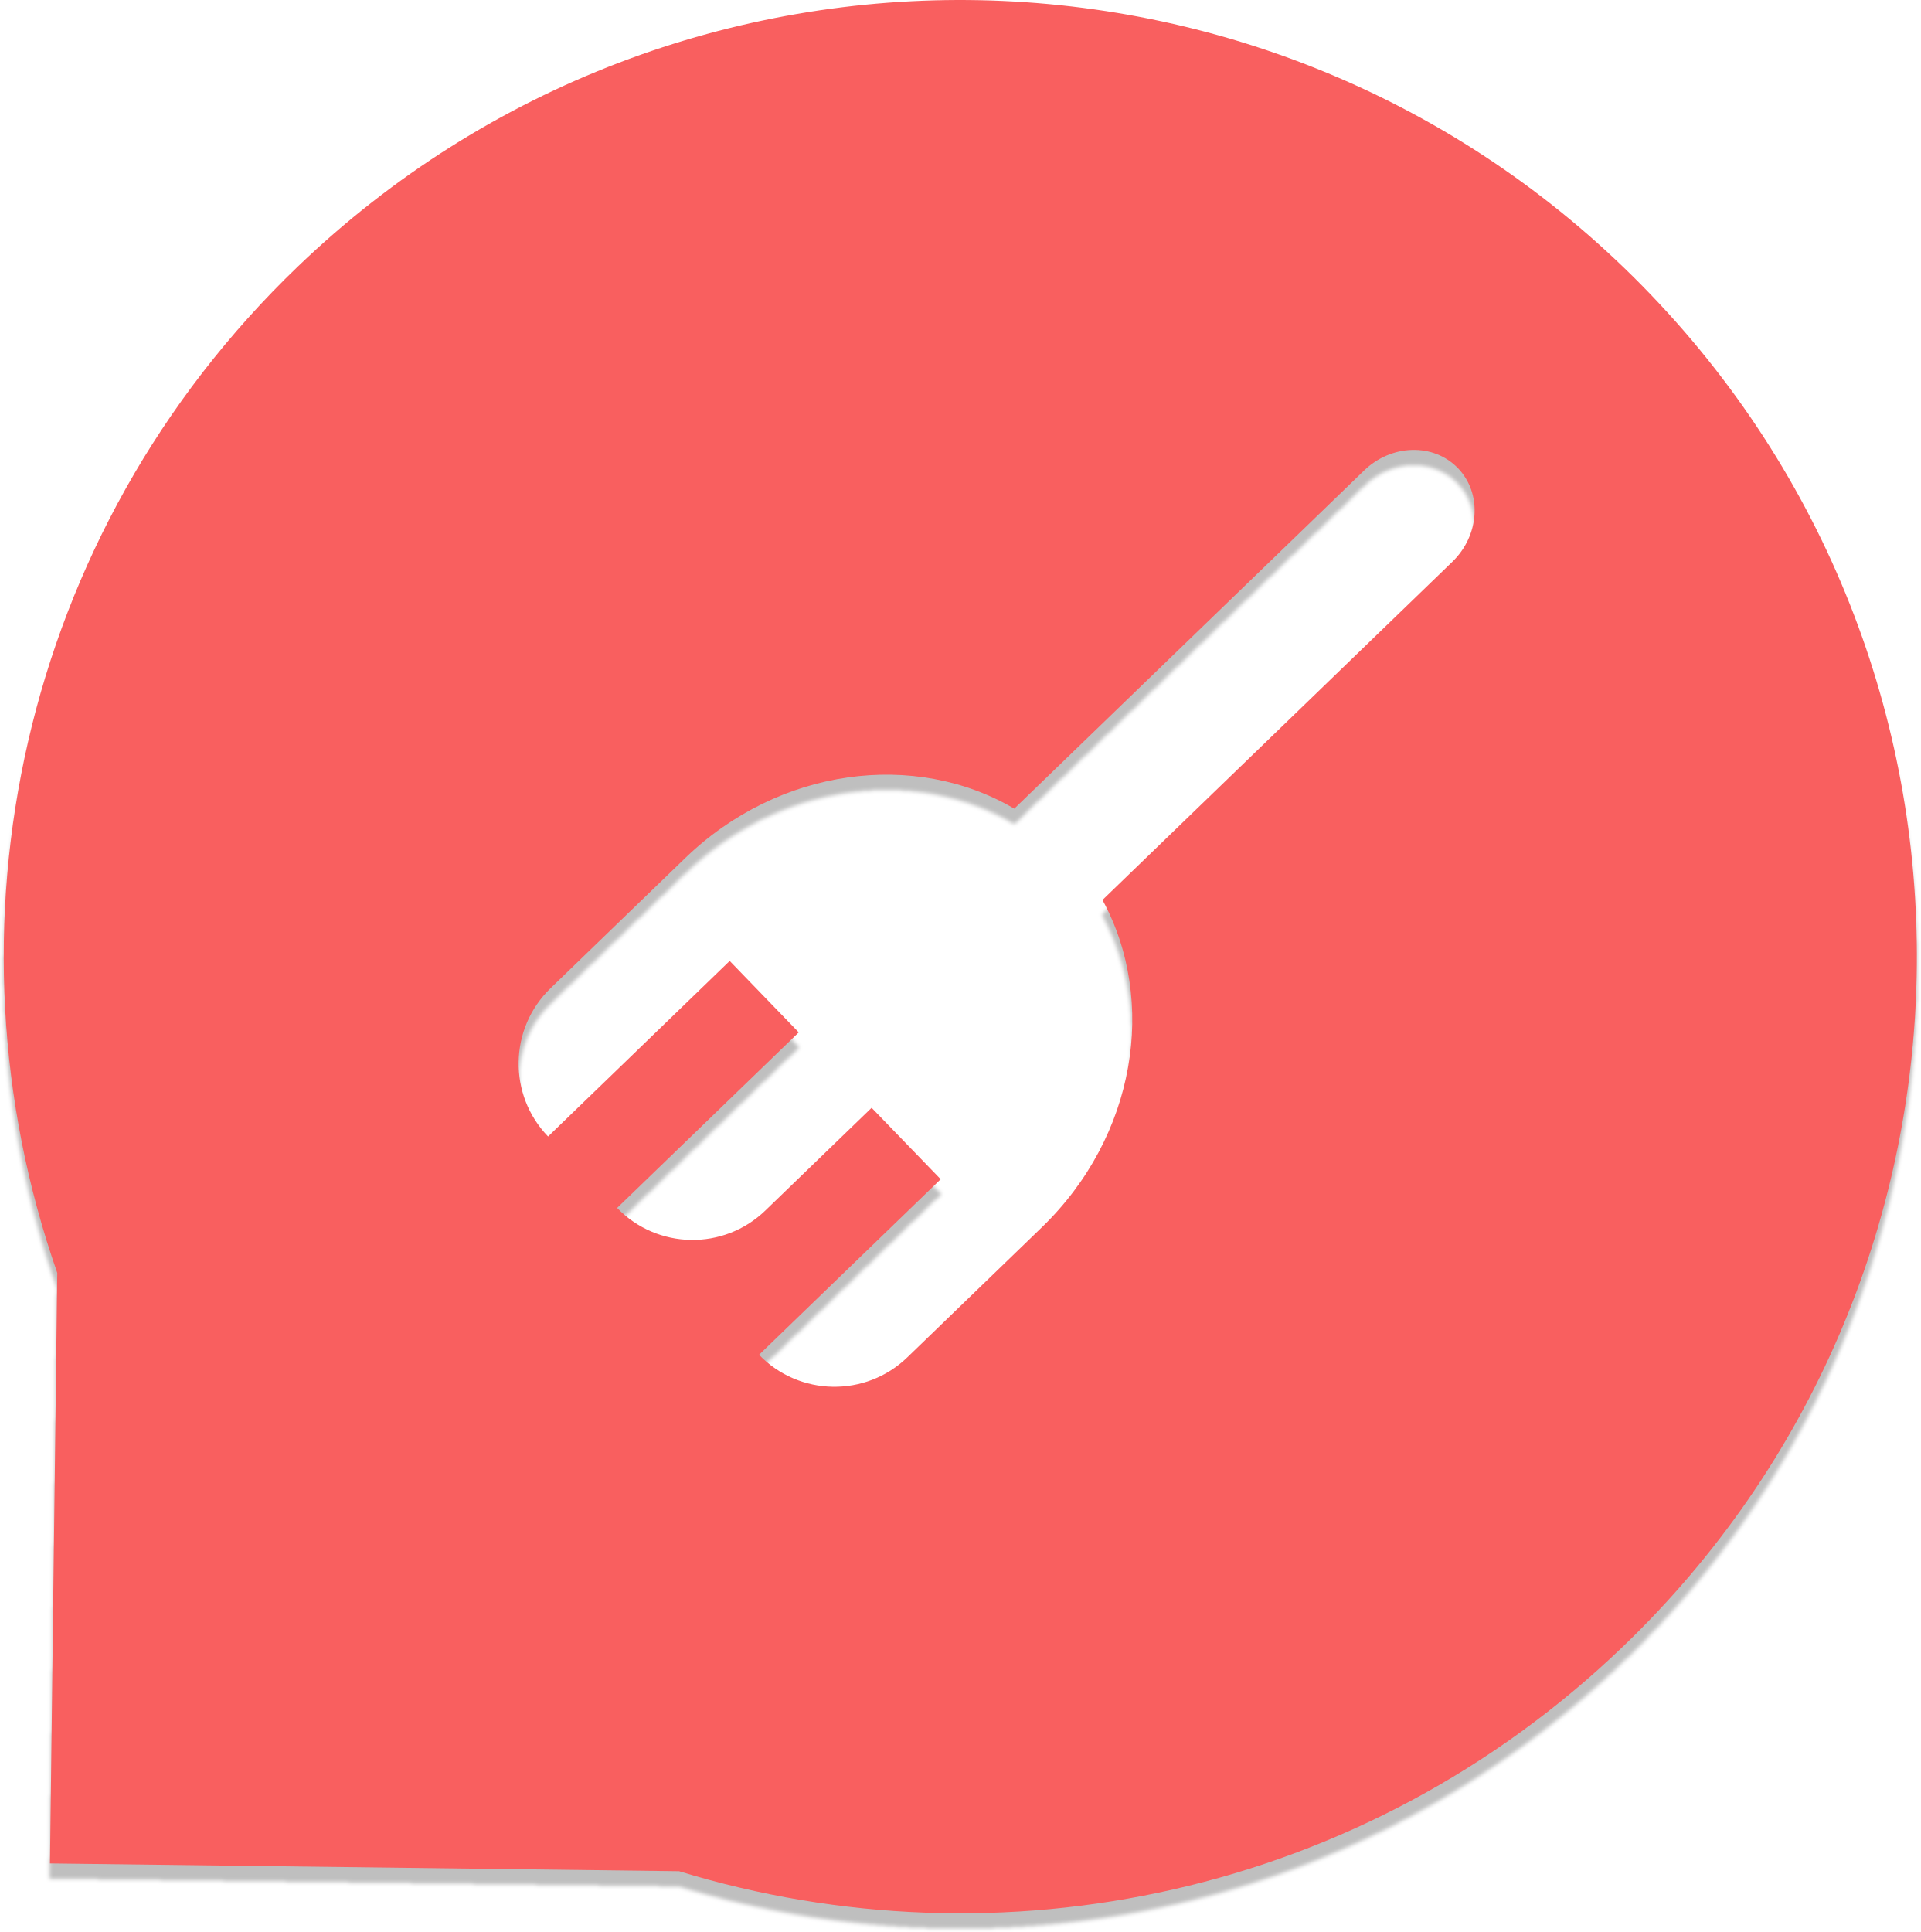
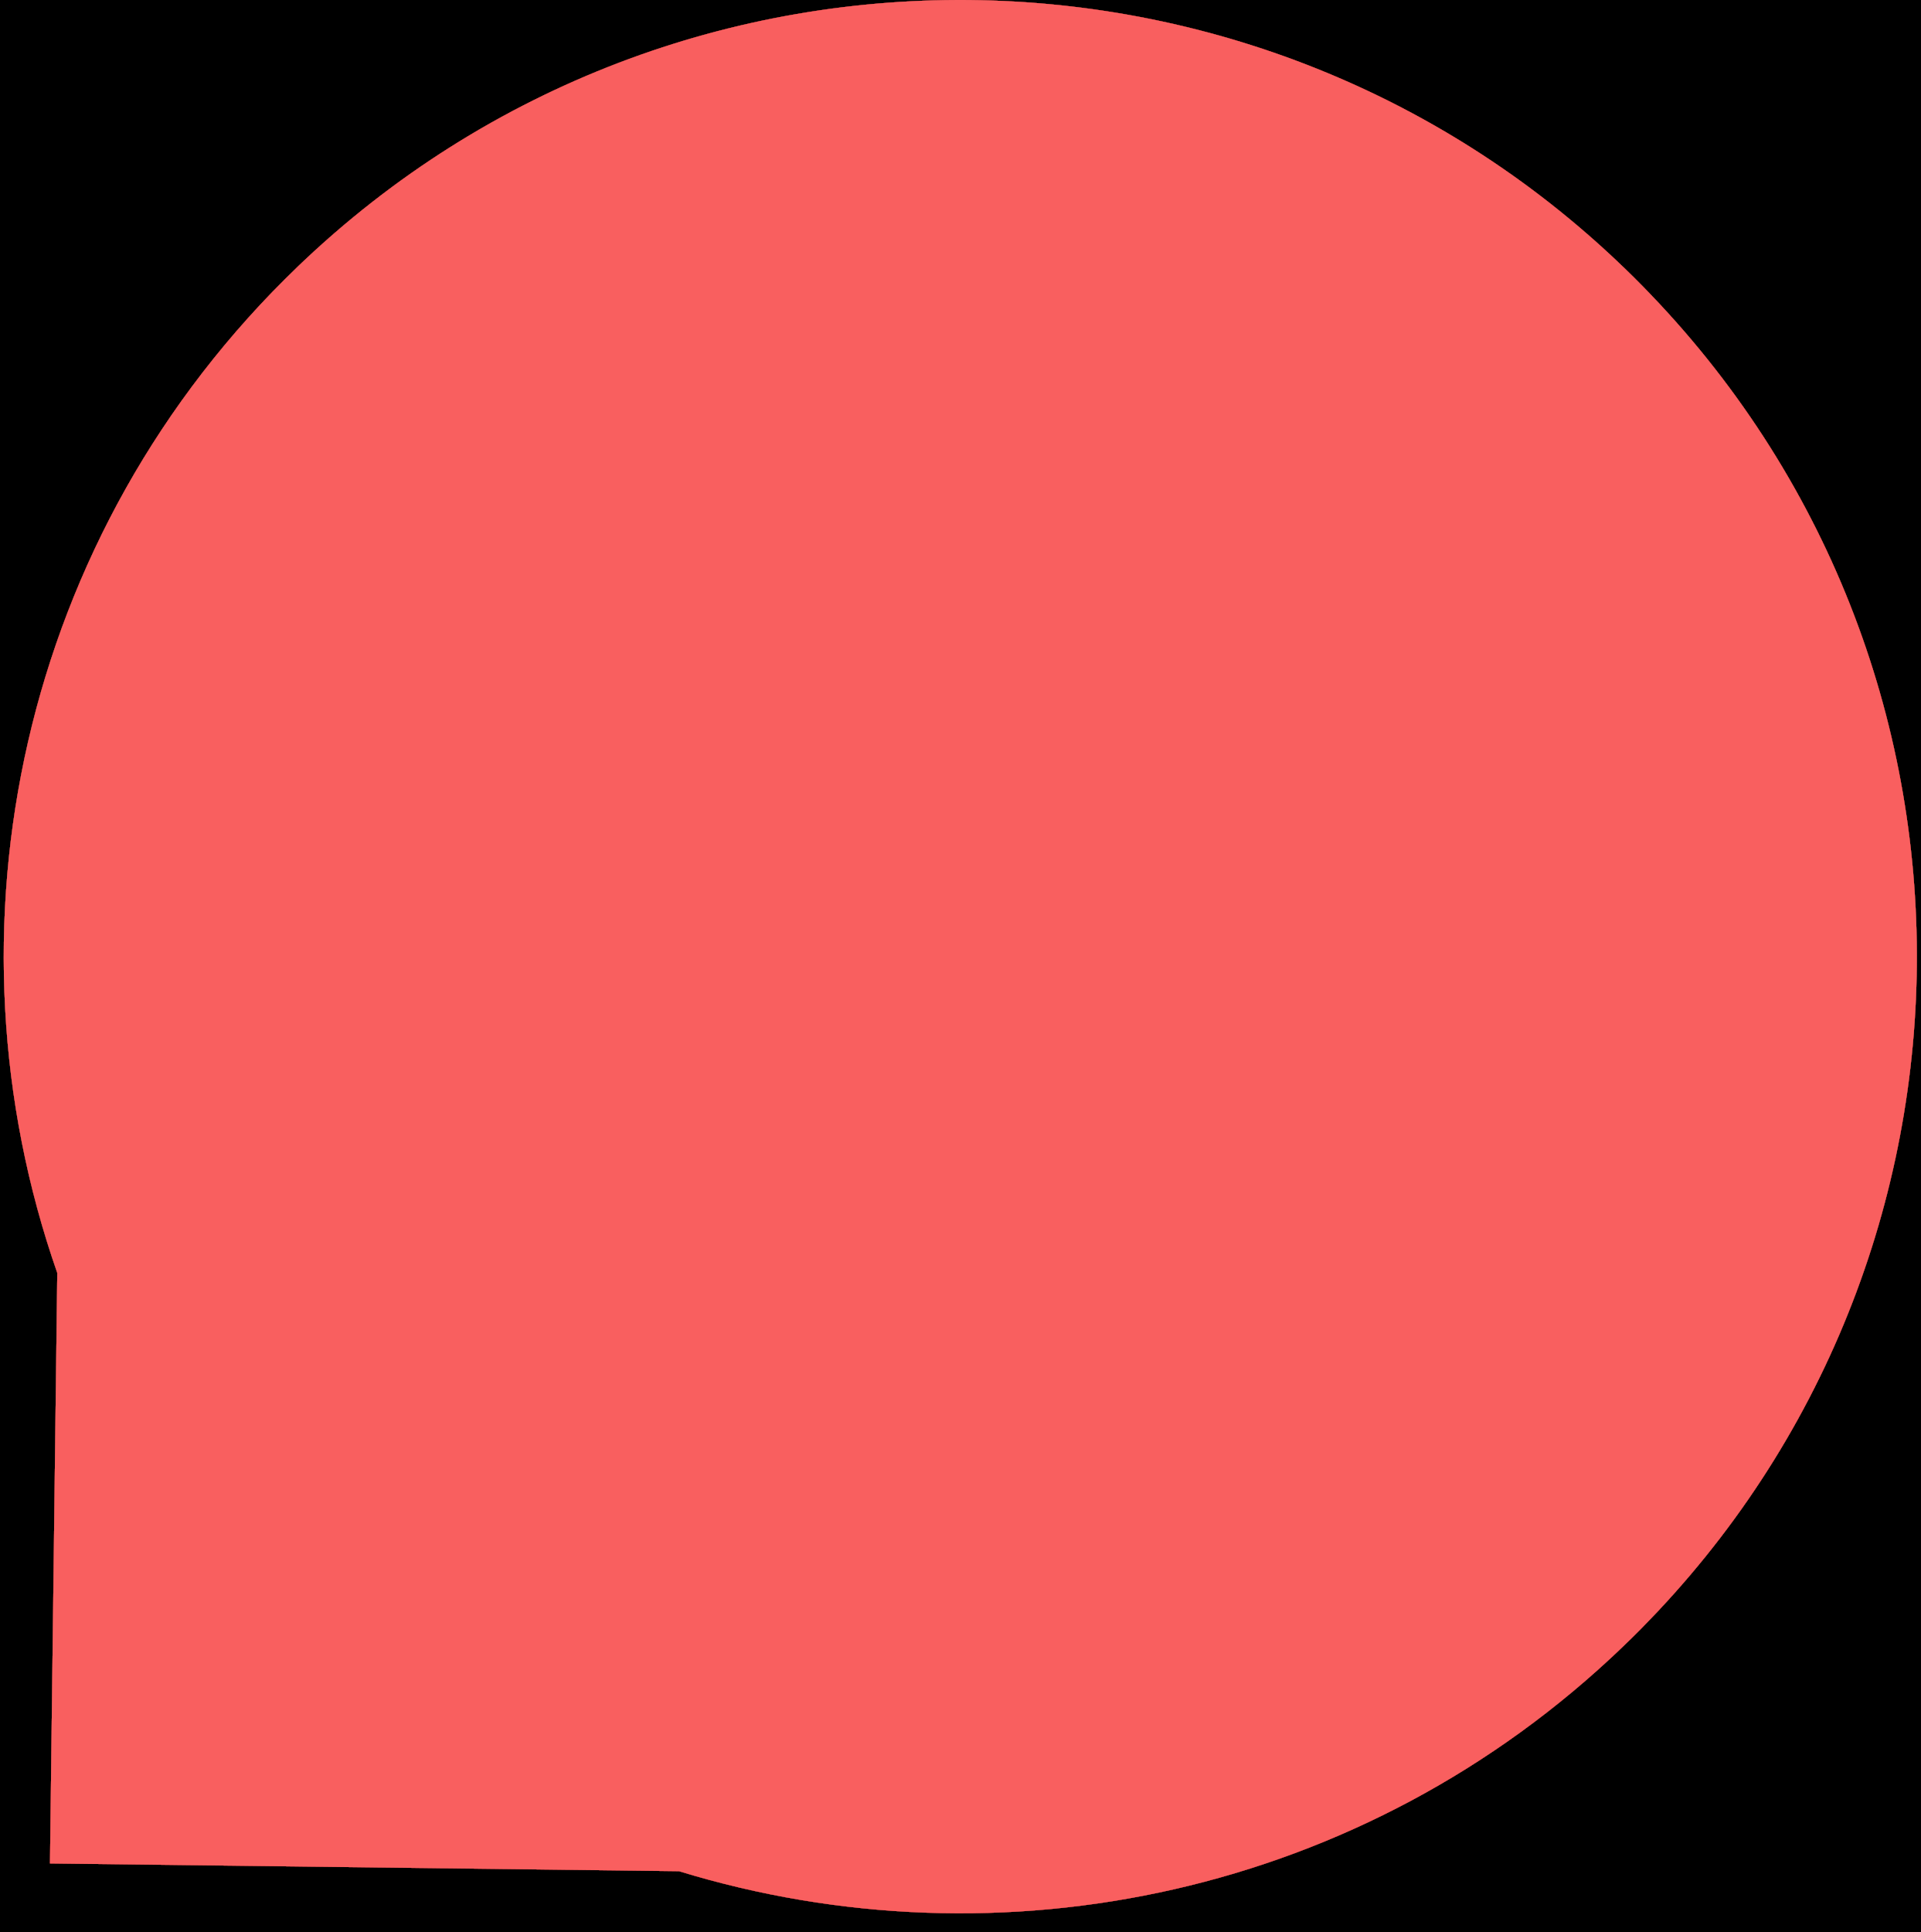
<svg xmlns="http://www.w3.org/2000/svg" width="514" height="517" viewBox="0 0 514 517" fill="none">
  <g filter="url(#filter0_d)">
-     <path fill-rule="evenodd" clip-rule="evenodd" d="M434.248 440.713C364.834 507.322 267.622 527.06 181.739 500.735L13.374 498.655L15.327 340.629C-16.718 248.939 5.092 142.93 79.752 71.287C181.766 -26.604 343.821 -23.262 441.713 78.752C539.604 180.766 536.262 342.821 434.248 440.713ZM146.683 304.125C135.91 292.98 136.212 275.212 147.357 264.439L183.357 229.642C208.484 205.354 244.866 200.759 271.444 216.403L365.056 125.918C372.407 118.813 383.651 118.522 390.172 125.268C396.692 132.014 396.019 143.242 388.669 150.346L295.057 240.831C309.789 267.926 303.961 304.131 278.834 328.419L242.835 363.215C231.689 373.988 213.921 373.686 203.148 362.541L251.754 315.559L233.275 296.441L204.849 323.917C193.704 334.69 175.936 334.388 165.163 323.243L213.769 276.261L195.289 257.142L146.683 304.125Z" fill="#F95F5F" />
+     <path fillRule="evenodd" clipRule="evenodd" d="M434.248 440.713C364.834 507.322 267.622 527.06 181.739 500.735L13.374 498.655L15.327 340.629C-16.718 248.939 5.092 142.93 79.752 71.287C181.766 -26.604 343.821 -23.262 441.713 78.752C539.604 180.766 536.262 342.821 434.248 440.713ZM146.683 304.125C135.91 292.98 136.212 275.212 147.357 264.439L183.357 229.642C208.484 205.354 244.866 200.759 271.444 216.403L365.056 125.918C372.407 118.813 383.651 118.522 390.172 125.268C396.692 132.014 396.019 143.242 388.669 150.346L295.057 240.831C309.789 267.926 303.961 304.131 278.834 328.419L242.835 363.215C231.689 373.988 213.921 373.686 203.148 362.541L251.754 315.559L233.275 296.441L204.849 323.917C193.704 334.69 175.936 334.388 165.163 323.243L213.769 276.261L195.289 257.142L146.683 304.125Z" fill="#F95F5F" />
  </g>
  <defs>
-     <filter id="filter0_d" x="0" y="0" width="514" height="517" filterUnits="userSpaceOnUse" color-interpolation-filters="sRGB">
-       <feFlood flood-opacity="0" result="BackgroundImageFix" />
+     <filter id="filter0_d" x="0" y="0" width="514" height="517" filterUnits="userSpaceOnUse" colorInterpolationFilters="sRGB">
+       <feFlood floodOpacity="0" result="BackgroundImageFix" />
      <feColorMatrix in="SourceAlpha" type="matrix" values="0 0 0 0 0 0 0 0 0 0 0 0 0 0 0 0 0 0 127 0" />
      <feOffset dy="4" />
      <feGaussianBlur stdDeviation="0.5" />
      <feColorMatrix type="matrix" values="0 0 0 0 0 0 0 0 0 0 0 0 0 0 0 0 0 0 0.25 0" />
      <feBlend mode="normal" in2="BackgroundImageFix" result="effect1_dropShadow" />
      <feBlend mode="normal" in="SourceGraphic" in2="effect1_dropShadow" result="shape" />
    </filter>
  </defs>
</svg>
